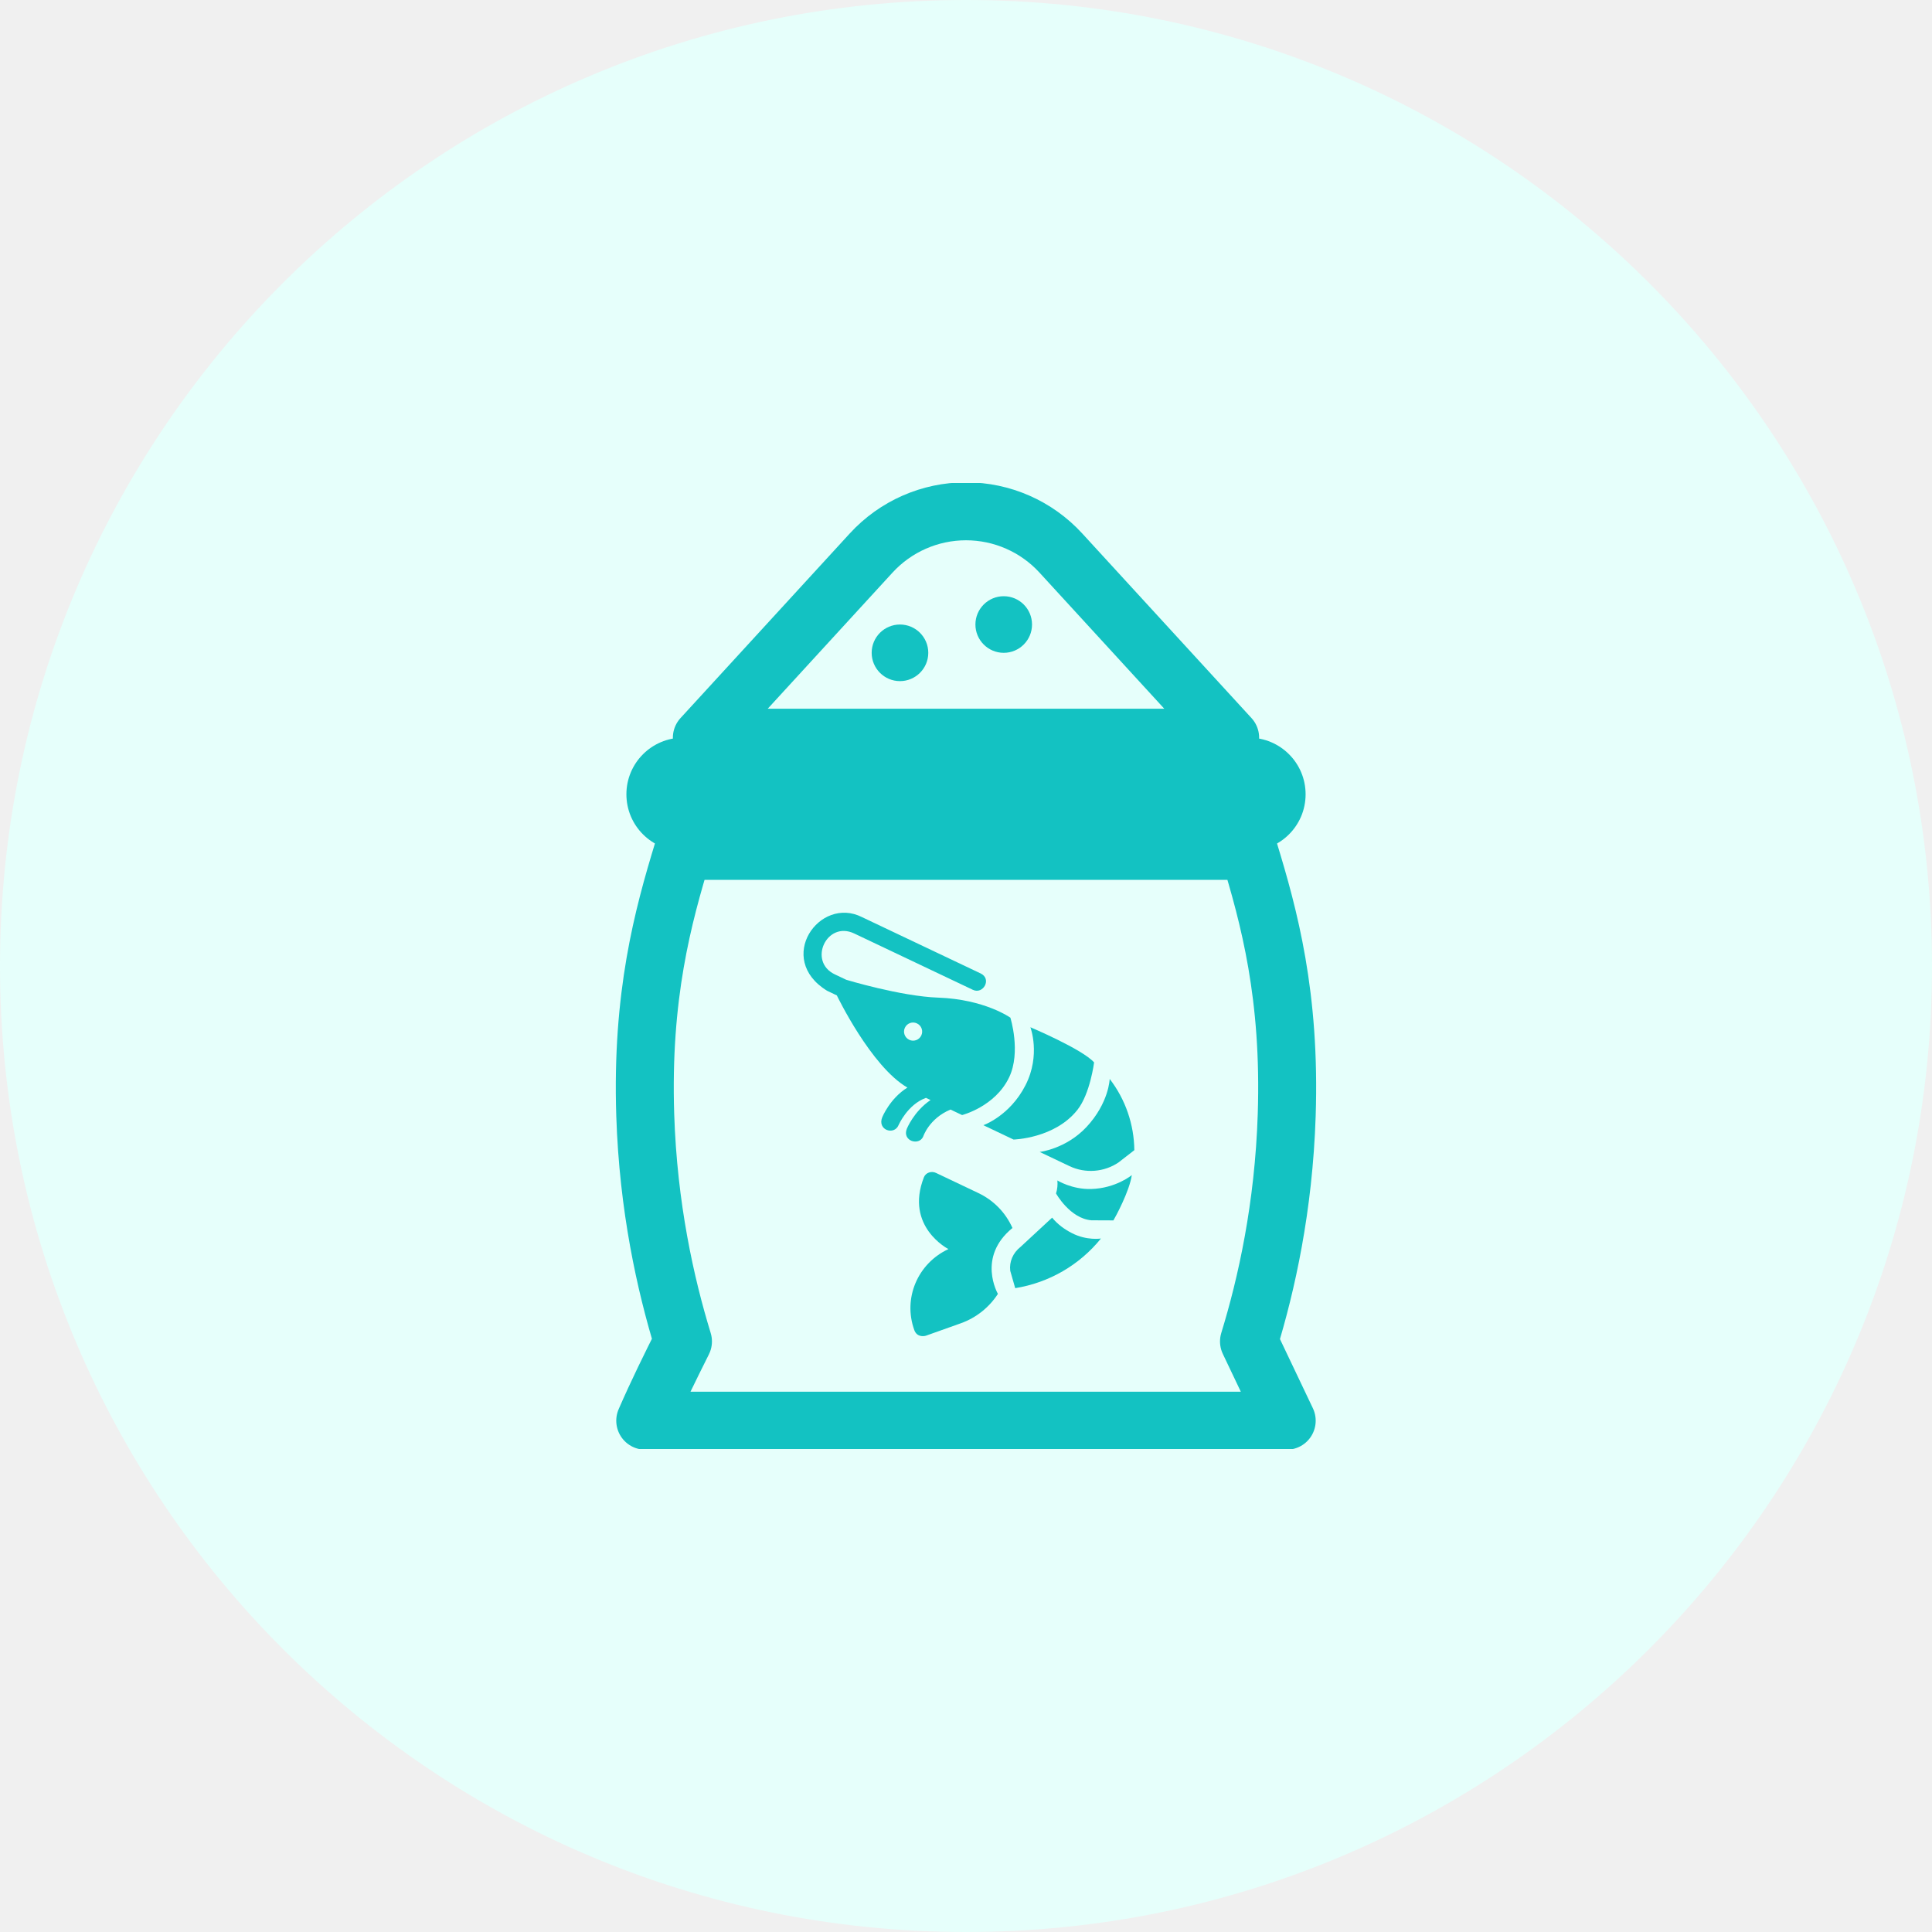
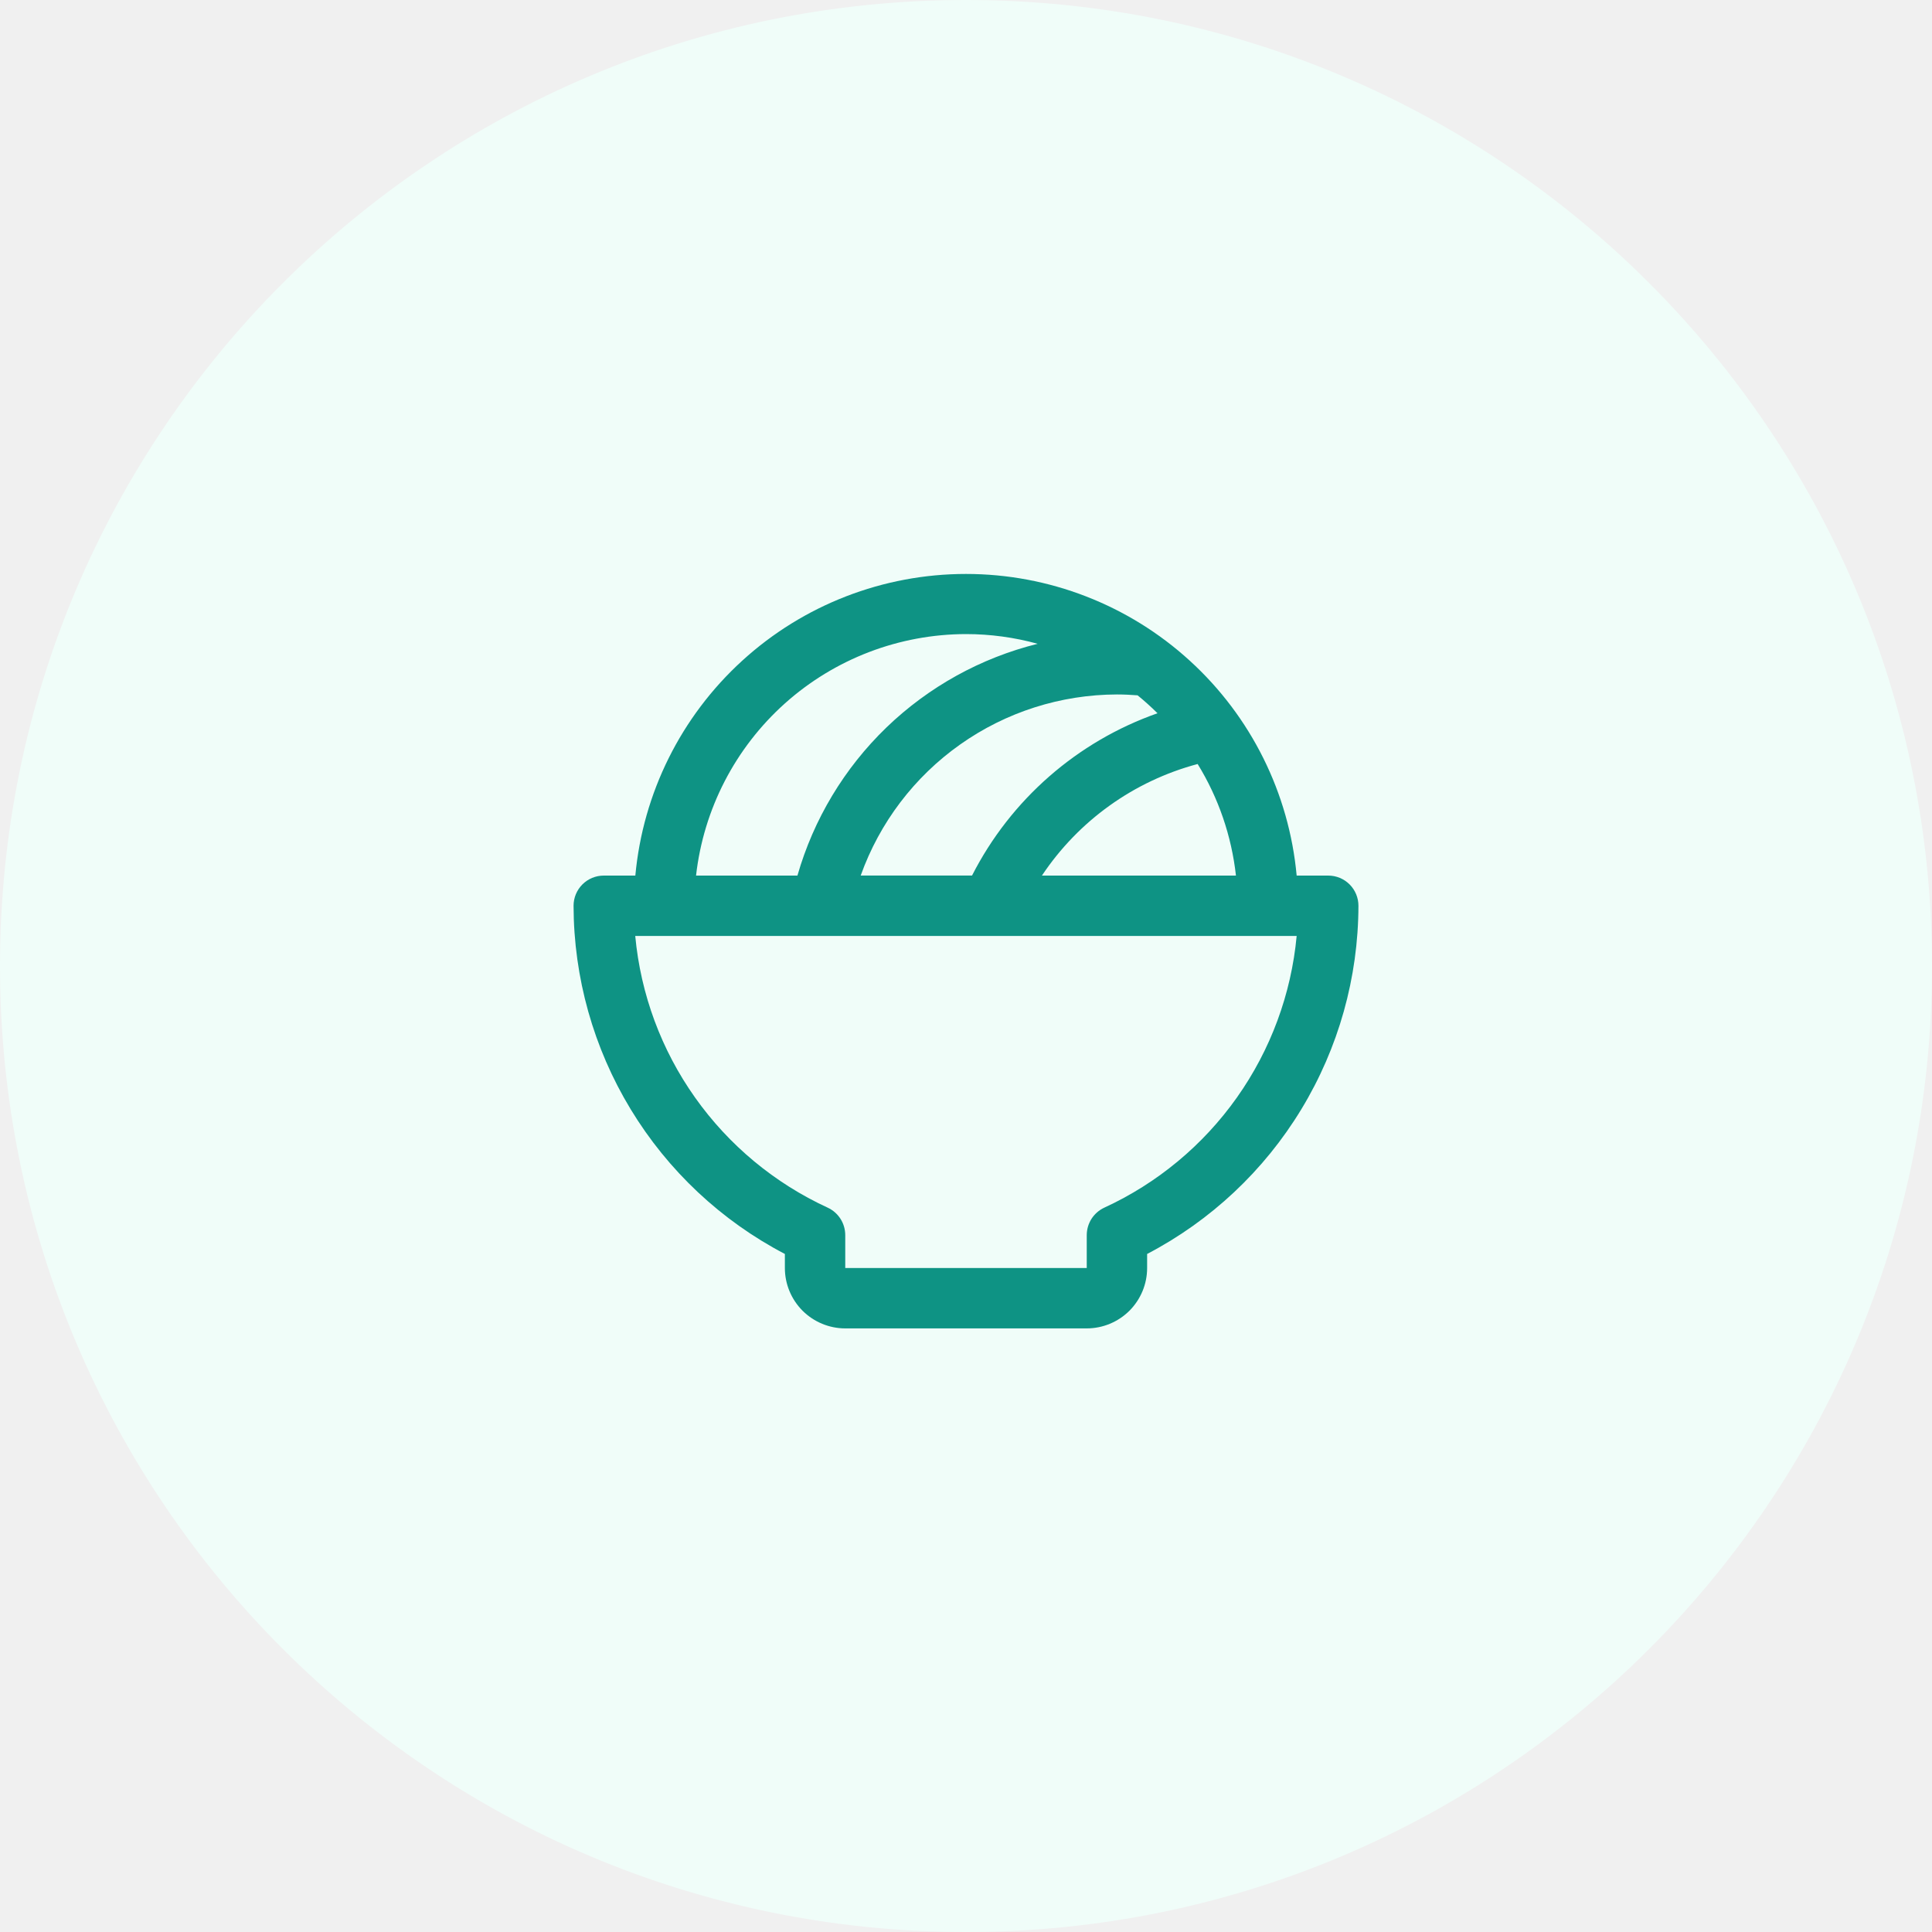
<svg xmlns="http://www.w3.org/2000/svg" width="40" height="40" viewBox="0 0 40 40" fill="none">
-   <rect width="40" height="40" rx="20" fill="#E6FFFB" />
-   <mask id="mask0_9639_50787" style="mask-type:luminance" maskUnits="userSpaceOnUse" x="10" y="10" width="20" height="20">
-     <path d="M10 10H30V30H10V10Z" fill="white" />
-   </mask>
-   <g mask="url(#mask0_9639_50787)">
-     <path d="M25.859 15.273H14.141C13.493 15.273 12.969 15.798 12.969 16.445C12.969 17.093 13.493 17.617 14.141 17.617H25.859C26.507 17.617 27.031 17.093 27.031 16.445C27.031 15.798 26.507 15.273 25.859 15.273Z" fill="#13C2C2" />
-     <path d="M25.859 17.617H14.14C13.724 18.978 13.279 20.615 13.359 23.086C13.421 24.996 13.779 26.593 14.14 27.773C13.88 28.294 13.62 28.815 13.359 29.414H26.64L25.859 27.773C26.221 26.593 26.578 24.996 26.64 23.086C26.721 20.615 26.275 18.978 25.859 17.617Z" stroke="#13C2C2" stroke-width="1.2" stroke-miterlimit="10" stroke-linecap="round" stroke-linejoin="round" />
-     <path d="M20 10.586C19.253 10.586 18.541 10.899 18.036 11.45L14.531 15.273H25.469L21.964 11.45C21.459 10.899 20.747 10.586 20 10.586Z" stroke="#13C2C2" stroke-width="1.2" stroke-miterlimit="10" stroke-linecap="round" stroke-linejoin="round" />
-     <path d="M21.367 12.93C21.367 13.253 21.105 13.516 20.781 13.516C20.458 13.516 20.195 13.253 20.195 12.93C20.195 12.606 20.458 12.344 20.781 12.344C21.105 12.344 21.367 12.606 21.367 12.93Z" fill="#13C2C2" />
-     <path d="M19.219 13.516C19.219 13.839 18.956 14.102 18.633 14.102C18.309 14.102 18.047 13.839 18.047 13.516C18.047 13.192 18.309 12.93 18.633 12.93C18.956 12.93 19.219 13.192 19.219 13.516Z" fill="#13C2C2" />
-   </g>
-   <g clip-path="url(#clip0_9639_50787)">
-     <path d="M20.359 23.296L20.984 23.593C20.984 23.593 21.838 23.573 22.308 22.977C22.57 22.645 22.652 21.996 22.652 21.996C22.407 21.721 21.333 21.268 21.333 21.268C21.333 21.268 21.551 21.841 21.233 22.466C20.908 23.105 20.359 23.296 20.359 23.296Z" fill="#13C2C2" />
-     <path d="M23.158 24.067L23.485 23.813C23.48 23.28 23.3 22.76 22.975 22.338C22.975 22.338 22.961 22.832 22.496 23.332C22.07 23.788 21.526 23.85 21.526 23.85L22.144 24.144C22.471 24.299 22.859 24.269 23.158 24.067Z" fill="#13C2C2" />
-     <path d="M22.591 24.617C22.192 24.628 21.892 24.44 21.892 24.44C21.9 24.528 21.892 24.62 21.864 24.709C21.864 24.709 22.153 25.23 22.598 25.265L23.052 25.267C23.093 25.199 23.384 24.665 23.433 24.329C23.433 24.329 23.104 24.603 22.591 24.617Z" fill="#13C2C2" />
-     <path d="M22.194 25.531C22.039 25.452 21.897 25.349 21.783 25.21L21.13 25.815C20.97 25.94 20.893 26.126 20.916 26.311L21.019 26.67C21.722 26.556 22.35 26.191 22.794 25.642C22.794 25.642 22.502 25.69 22.194 25.531Z" fill="#13C2C2" />
-     <path d="M20.962 25.424C20.819 25.105 20.573 24.851 20.254 24.7L19.379 24.284C19.286 24.239 19.167 24.277 19.129 24.373C18.727 25.398 19.636 25.861 19.636 25.861C19 26.157 18.691 26.879 18.93 27.539C18.983 27.684 19.122 27.67 19.171 27.654L19.89 27.398C20.21 27.284 20.477 27.07 20.66 26.79C20.661 26.79 20.661 26.79 20.661 26.789C20.661 26.789 20.219 26.03 20.962 25.424Z" fill="#13C2C2" />
-     <path d="M17.326 20.609C17.326 20.609 18.033 22.082 18.787 22.517C18.424 22.741 18.266 23.131 18.266 23.131C18.158 23.397 18.514 23.514 18.605 23.292C18.605 23.292 18.788 22.868 19.171 22.73L19.266 22.775C18.917 23.012 18.774 23.372 18.774 23.372C18.677 23.622 19.023 23.73 19.113 23.533C19.113 23.533 19.232 23.159 19.679 22.972L19.919 23.086C19.919 23.086 20.605 22.912 20.894 22.303C21.142 21.781 20.919 21.07 20.919 21.07C20.919 21.07 20.385 20.689 19.426 20.655C18.649 20.628 17.52 20.285 17.52 20.285L17.284 20.173C16.721 19.906 17.116 19.055 17.686 19.327L20.142 20.493C20.357 20.595 20.54 20.267 20.303 20.154L17.847 18.988C16.963 18.541 16.047 19.852 17.123 20.512L17.326 20.609ZM18.984 21.188L18.985 21.189C19.079 21.233 19.119 21.346 19.074 21.439C19.03 21.532 18.918 21.572 18.825 21.528C18.731 21.483 18.69 21.371 18.735 21.278C18.779 21.184 18.89 21.144 18.984 21.188Z" fill="#13C2C2" />
-   </g>
-   <defs>
-     <clipPath id="clip0_9639_50787">
-       <rect width="9" height="9" fill="white" transform="translate(16.8613 18) rotate(25.4085)" />
-     </clipPath>
-   </defs>
+   <rect width="40" height="40" rx="20" fill="#F0FDF9" />
+   <path d="M27.5 18.128H26.846C26.689 16.421 25.9 14.834 24.633 13.679C23.367 12.523 21.714 11.883 20 11.883C18.286 11.883 16.633 12.523 15.367 13.679C14.1 14.834 13.311 16.421 13.154 18.128H12.5C12.334 18.128 12.175 18.194 12.058 18.311C11.941 18.428 11.875 18.587 11.875 18.753C11.878 20.239 12.287 21.697 13.058 22.967C13.829 24.238 14.933 25.274 16.25 25.962V26.253C16.25 26.585 16.382 26.902 16.616 27.137C16.851 27.371 17.169 27.503 17.5 27.503H22.5C22.831 27.503 23.149 27.371 23.384 27.137C23.618 26.902 23.75 26.585 23.75 26.253V25.962C25.067 25.274 26.171 24.238 26.942 22.967C27.713 21.697 28.122 20.239 28.125 18.753C28.125 18.587 28.059 18.428 27.942 18.311C27.825 18.194 27.666 18.128 27.5 18.128ZM25.589 18.128H21.572C22.33 16.991 23.476 16.17 24.796 15.818C25.228 16.52 25.498 17.309 25.589 18.128ZM23.553 14.396C23.696 14.513 23.834 14.637 23.965 14.767C22.301 15.352 20.926 16.555 20.125 18.127H17.82C18.211 17.032 18.93 16.084 19.88 15.413C20.829 14.742 21.962 14.381 23.125 14.378C23.268 14.378 23.411 14.385 23.553 14.396ZM20 13.128C20.502 13.128 21.001 13.196 21.484 13.329C20.307 13.621 19.227 14.219 18.353 15.061C17.48 15.904 16.844 16.962 16.51 18.128H14.411C14.566 16.754 15.221 15.485 16.252 14.562C17.283 13.64 18.617 13.13 20 13.128ZM22.864 25.003C22.755 25.053 22.663 25.134 22.598 25.235C22.534 25.336 22.5 25.453 22.5 25.573V26.253H17.5V25.573C17.5 25.453 17.466 25.336 17.402 25.235C17.337 25.134 17.245 25.053 17.136 25.003C16.037 24.497 15.09 23.711 14.391 22.724C13.691 21.737 13.264 20.583 13.152 19.378H26.846C26.734 20.582 26.307 21.736 25.608 22.724C24.909 23.711 23.963 24.497 22.864 25.003Z" fill="#0E9384" />
</svg>
